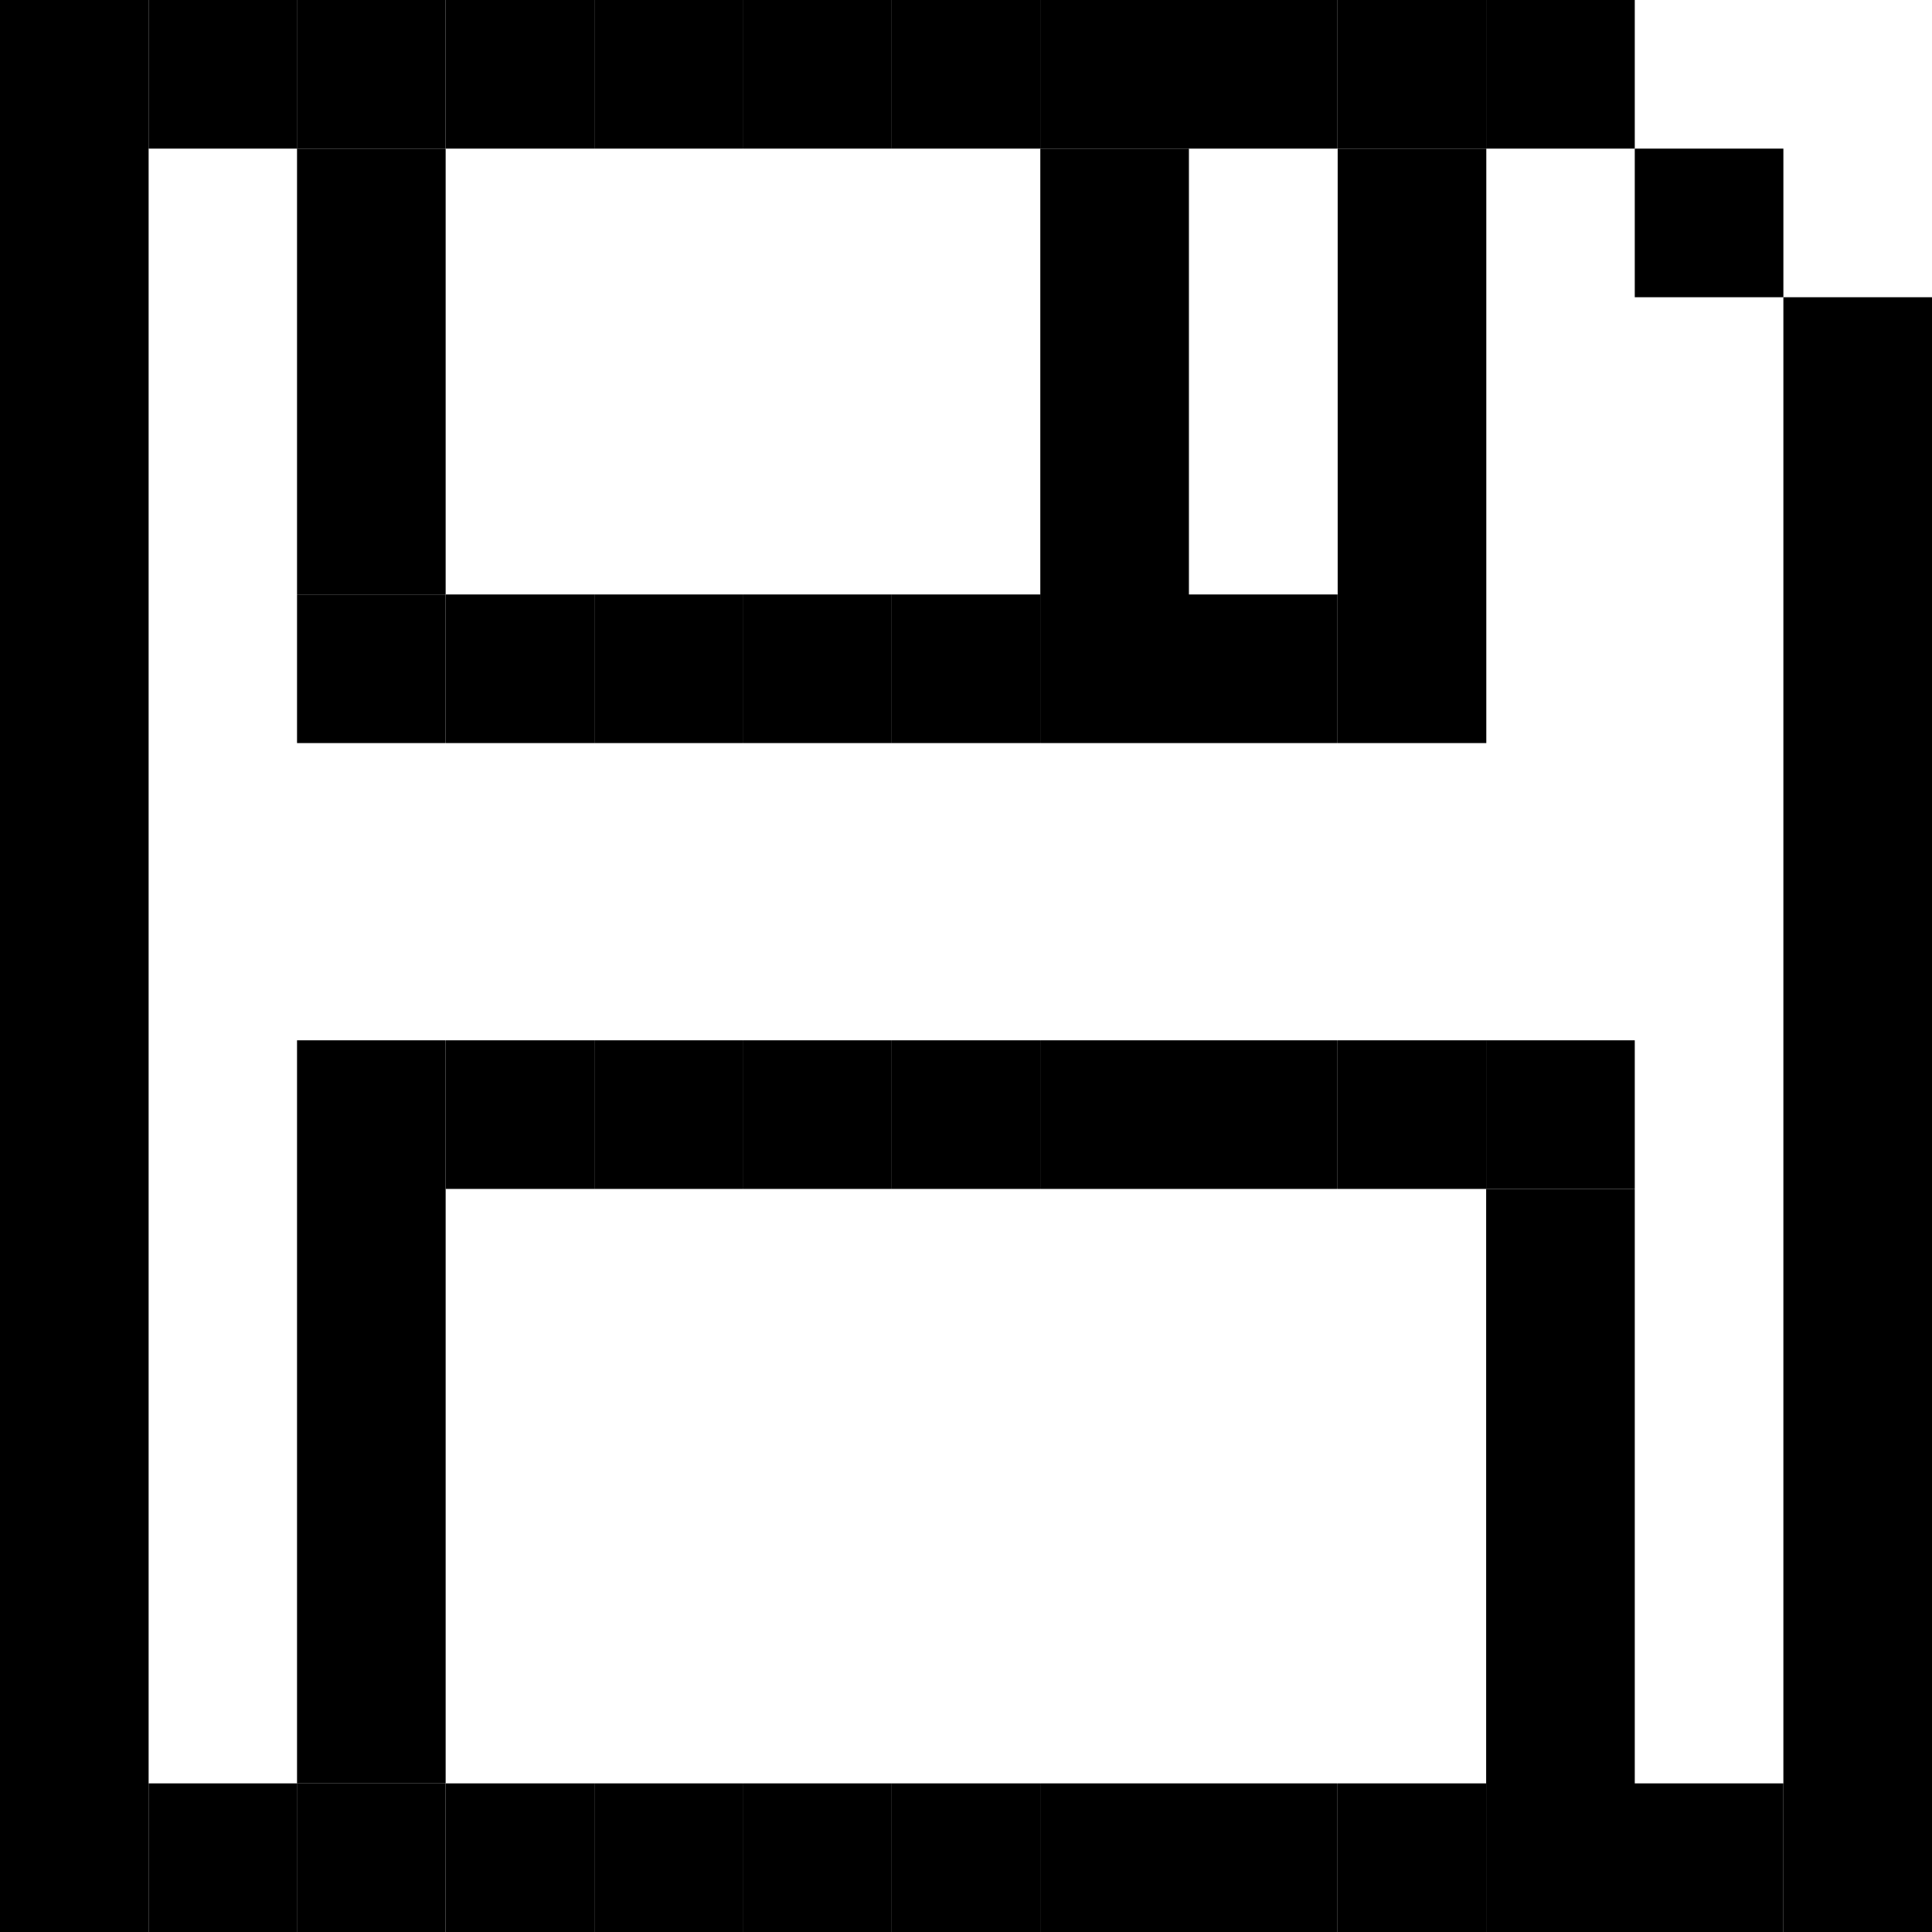
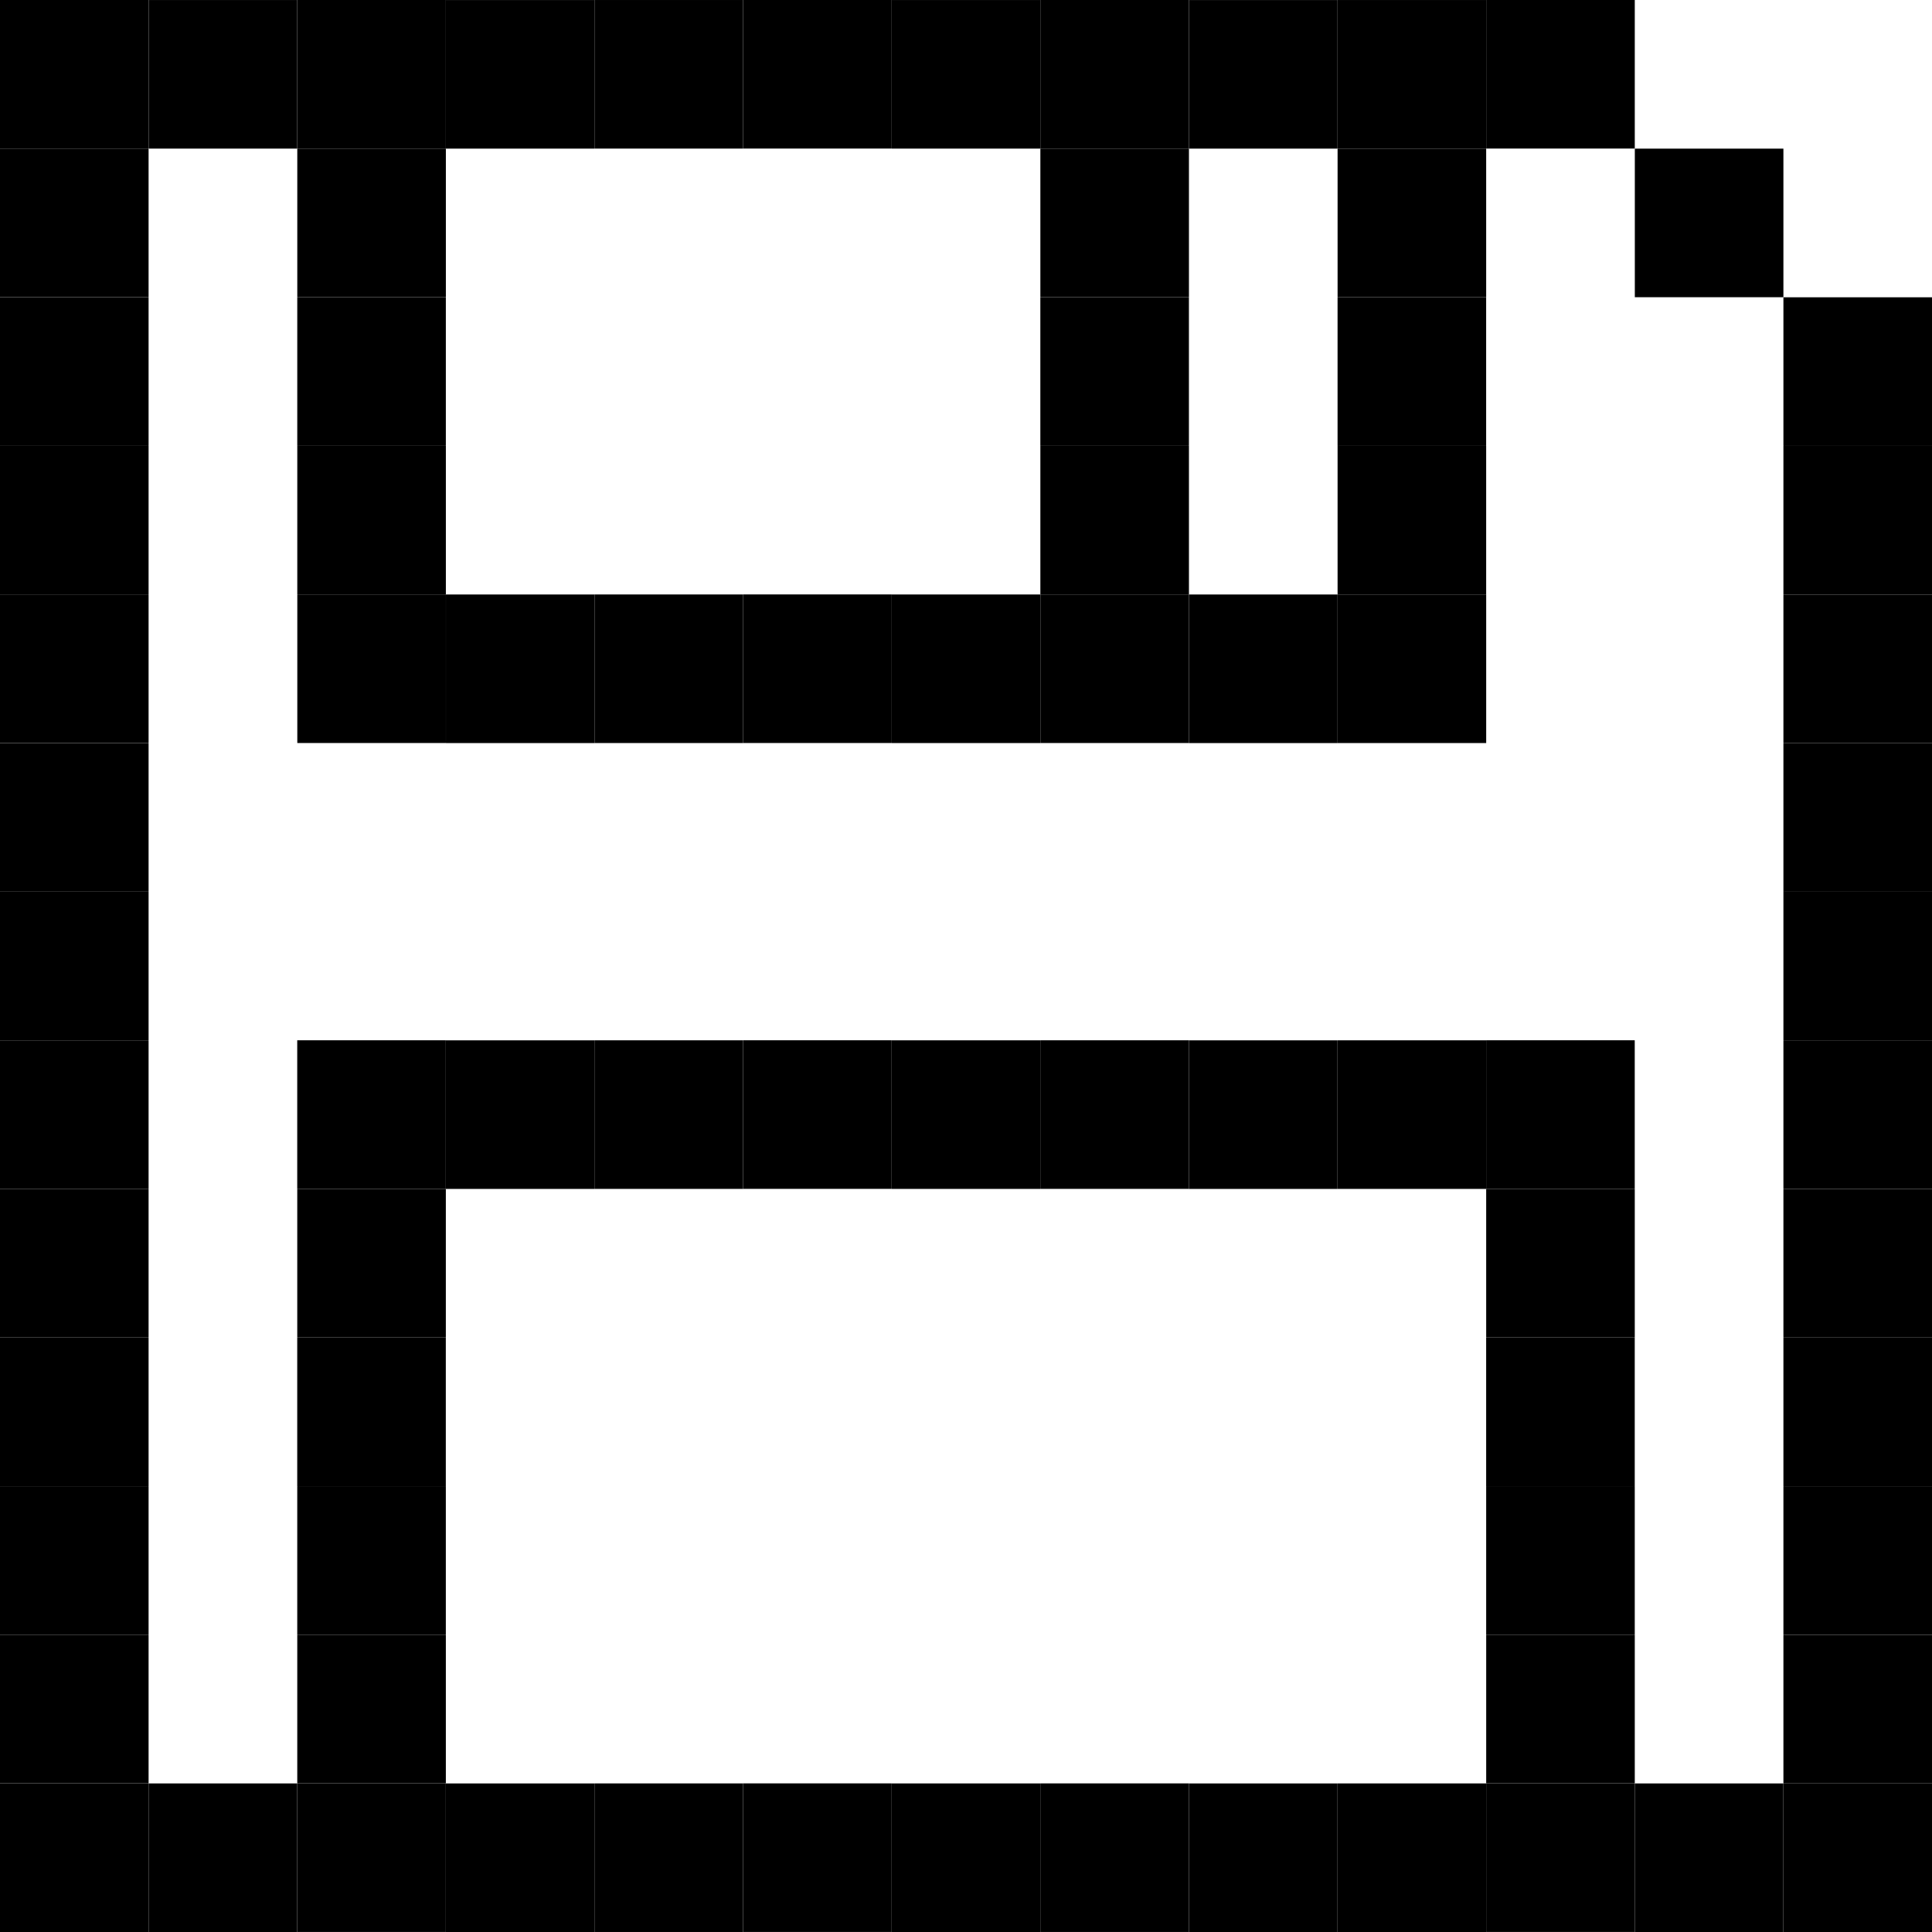
- <svg xmlns="http://www.w3.org/2000/svg" width="39" height="39" fill="none">
-   <path fill="#000" d="M0 0h3v3H0zM0 3h3v3H0zM0 6h3v3H0zM0 9h3v3H0zM0 12h3v3H0zM0 15h3v3H0zM0 18h3v3H0zM0 21h3v3H0zM0 24h3v3H0zM0 27h3v3H0zM0 30h3v3H0zM0 33h3v3H0zM0 36h3v3H0zM33 0v3h-3V0z" />
-   <path fill="#000" d="M30.003 0v3h-3V0zM27 0v3h-3V0zM24 0v3h-3V0zM20.999 0v3h-3V0z" />
-   <path fill="#000" d="M18 0v3h-3V0zM14.999 0v3h-3V0z" />
-   <path fill="#000" d="M12 0v3H9V0zM8.996 0v3h-3V0z" />
-   <path fill="#000" d="M6 0v3H3V0zM36 3v3h-3V3zM8.996 6v3h-3V6zM8.996 3v3h-3V3zM8.996 9v3h-3V9zM30.003 6v3h-3V6zM30.003 3v3h-3V3zM30.003 9v3h-3V9zM24 6v3h-3V6zM24 3v3h-3V3zM24 9v3h-3V9zM30.003 12v3h-3v-3zM27 12v3h-3v-3zM24 12v3h-3v-3zM20.999 12v3h-3v-3z" />
-   <path fill="#000" d="M18 12v3h-3v-3zM14.999 12v3h-3v-3z" />
-   <path fill="#000" d="M12 12v3H9v-3zM8.996 12v3h-3v-3zM33 21v3h-3v-3z" />
-   <path fill="#000" d="M30.003 21v3h-3v-3zM27 21v3h-3v-3zM24 21v3h-3v-3zM20.999 21v3h-3v-3z" />
-   <path fill="#000" d="M18 21v3h-3v-3zM14.999 21v3h-3v-3z" />
-   <path fill="#000" d="M12 21v3H9v-3zM8.996 21v3h-3v-3zM33 24v3h-3v-3zM8.996 24v3h-3v-3zM33 27v3h-3v-3zM8.996 27v3h-3v-3zM33 30v3h-3v-3zM8.996 30v3h-3v-3zM8.996 33v3h-3v-3zM33 33v3h-3v-3zM36 36v3h-3v-3zM33 36v3h-3v-3z" />
-   <path fill="#000" d="M30.003 36v3h-3v-3zM27 36v3h-3v-3zM24 36v3h-3v-3zM20.999 36v3h-3v-3z" />
-   <path fill="#000" d="M18 36v3h-3v-3zM14.999 36v3h-3v-3z" />
-   <path fill="#000" d="M12 36v3H9v-3zM8.996 36v3h-3v-3z" />
-   <path fill="#000" d="M6 36v3H3v-3zM39 39h-3v-3h3zM39 36h-3v-3h3zM39 33h-3v-3h3zM39 30h-3v-3h3zM39 27h-3v-3h3zM39 24h-3v-3h3zM39 21h-3v-3h3zM39 18h-3v-3h3zM39 15h-3v-3h3zM39 12h-3V9h3zM39 9h-3V6h3z" />
+ <svg xmlns="http://www.w3.org/2000/svg" width="21" height="21" viewBox="0 0 21 21" fill="none">
+   <rect width="1.615" height="1.615" fill="black" />
+   <rect y="1.615" width="1.615" height="1.615" fill="black" />
+   <rect y="3.231" width="1.615" height="1.615" fill="black" />
+   <rect y="4.846" width="1.615" height="1.615" fill="black" />
+   <rect y="6.461" width="1.615" height="1.615" fill="black" />
+   <rect y="8.077" width="1.615" height="1.615" fill="black" />
+   <rect y="9.692" width="1.615" height="1.615" fill="black" />
+   <rect y="11.308" width="1.615" height="1.615" fill="black" />
+   <rect y="12.923" width="1.615" height="1.615" fill="black" />
+   <rect y="14.539" width="1.615" height="1.615" fill="black" />
+   <rect y="16.154" width="1.615" height="1.615" fill="black" />
+   <rect y="17.769" width="1.615" height="1.615" fill="black" />
+   <rect y="19.385" width="1.615" height="1.615" fill="black" />
+   <rect x="17.769" width="1.615" height="1.615" transform="rotate(90 17.7693 0)" fill="black" />
+   <rect x="16.154" width="1.615" height="1.615" transform="rotate(90 16.1538 0)" fill="black" />
+   <rect x="14.539" width="1.615" height="1.615" transform="rotate(90 14.5385 0)" fill="black" />
+   <rect x="12.923" width="1.615" height="1.615" transform="rotate(90 12.9231 0)" fill="black" />
+   <rect x="11.308" width="1.615" height="1.615" transform="rotate(90 11.3077 0)" fill="black" />
+   <rect x="9.692" width="1.615" height="1.615" transform="rotate(90 9.69226 0)" fill="black" />
+   <rect x="8.077" width="1.615" height="1.615" transform="rotate(90 8.0769 0)" fill="black" />
+   <rect x="6.462" width="1.615" height="1.615" transform="rotate(90 6.46155 0)" fill="black" />
+   <rect x="4.846" width="1.615" height="1.615" transform="rotate(90 4.84619 0)" fill="black" />
+   <rect x="3.231" width="1.615" height="1.615" transform="rotate(90 3.23071 0)" fill="black" />
+   <rect x="19.385" y="1.615" width="1.615" height="1.615" transform="rotate(90 19.3846 1.61523)" fill="black" />
+   <rect x="4.846" y="3.231" width="1.615" height="1.615" transform="rotate(90 4.84619 3.23096)" fill="black" />
+   <rect x="4.846" y="1.615" width="1.615" height="1.615" transform="rotate(90 4.84619 1.61523)" fill="black" />
+   <rect x="4.846" y="4.846" width="1.615" height="1.615" transform="rotate(90 4.84619 4.84619)" fill="black" />
+   <rect x="16.154" y="3.231" width="1.615" height="1.615" transform="rotate(90 16.1538 3.23096)" fill="black" />
+   <rect x="16.154" y="1.615" width="1.615" height="1.615" transform="rotate(90 16.1538 1.61523)" fill="black" />
+   <rect x="16.154" y="4.846" width="1.615" height="1.615" transform="rotate(90 16.1538 4.84619)" fill="black" />
+   <rect x="12.923" y="3.231" width="1.615" height="1.615" transform="rotate(90 12.9231 3.23096)" fill="black" />
+   <rect x="12.923" y="1.615" width="1.615" height="1.615" transform="rotate(90 12.9231 1.61523)" fill="black" />
+   <rect x="12.923" y="4.846" width="1.615" height="1.615" transform="rotate(90 12.9231 4.84619)" fill="black" />
+   <rect x="16.154" y="6.461" width="1.615" height="1.615" transform="rotate(90 16.1538 6.46143)" fill="black" />
+   <rect x="14.539" y="6.461" width="1.615" height="1.615" transform="rotate(90 14.5385 6.46143)" fill="black" />
+   <rect x="12.923" y="6.461" width="1.615" height="1.615" transform="rotate(90 12.9231 6.46143)" fill="black" />
+   <rect x="11.308" y="6.461" width="1.615" height="1.615" transform="rotate(90 11.3077 6.46143)" fill="black" />
+   <rect x="9.692" y="6.461" width="1.615" height="1.615" transform="rotate(90 9.69226 6.46143)" fill="black" />
+   <rect x="8.077" y="6.461" width="1.615" height="1.615" transform="rotate(90 8.0769 6.46143)" fill="black" />
+   <rect x="6.462" y="6.461" width="1.615" height="1.615" transform="rotate(90 6.46155 6.46143)" fill="black" />
+   <rect x="4.846" y="6.461" width="1.615" height="1.615" transform="rotate(90 4.84619 6.46143)" fill="black" />
+   <rect x="17.769" y="11.308" width="1.615" height="1.615" transform="rotate(90 17.7693 11.3076)" fill="black" />
+   <rect x="16.154" y="11.308" width="1.615" height="1.615" transform="rotate(90 16.1538 11.3076)" fill="black" />
+   <rect x="14.539" y="11.308" width="1.615" height="1.615" transform="rotate(90 14.5385 11.3076)" fill="black" />
+   <rect x="12.923" y="11.308" width="1.615" height="1.615" transform="rotate(90 12.9231 11.3076)" fill="black" />
+   <rect x="11.308" y="11.308" width="1.615" height="1.615" transform="rotate(90 11.3077 11.3076)" fill="black" />
+   <rect x="9.692" y="11.308" width="1.615" height="1.615" transform="rotate(90 9.69226 11.3076)" fill="black" />
+   <rect x="8.077" y="11.308" width="1.615" height="1.615" transform="rotate(90 8.0769 11.3076)" fill="black" />
+   <rect x="6.462" y="11.308" width="1.615" height="1.615" transform="rotate(90 6.46155 11.3076)" fill="black" />
+   <rect x="4.846" y="11.308" width="1.615" height="1.615" transform="rotate(90 4.84619 11.3076)" fill="black" />
+   <rect x="17.769" y="12.923" width="1.615" height="1.615" transform="rotate(90 17.7693 12.9229)" fill="black" />
+   <rect x="4.846" y="12.923" width="1.615" height="1.615" transform="rotate(90 4.84619 12.9229)" fill="black" />
+   <rect x="17.769" y="14.539" width="1.615" height="1.615" transform="rotate(90 17.7693 14.5386)" fill="black" />
+   <rect x="4.846" y="14.539" width="1.615" height="1.615" transform="rotate(90 4.84619 14.5386)" fill="black" />
+   <rect x="17.769" y="16.154" width="1.615" height="1.615" transform="rotate(90 17.7693 16.1538)" fill="black" />
+   <rect x="4.846" y="16.154" width="1.615" height="1.615" transform="rotate(90 4.84619 16.1538)" fill="black" />
+   <rect x="4.846" y="17.769" width="1.615" height="1.615" transform="rotate(90 4.84619 17.769)" fill="black" />
+   <rect x="17.769" y="17.769" width="1.615" height="1.615" transform="rotate(90 17.7693 17.769)" fill="black" />
+   <rect x="19.385" y="19.385" width="1.615" height="1.615" transform="rotate(90 19.3846 19.3848)" fill="black" />
+   <rect x="17.769" y="19.385" width="1.615" height="1.615" transform="rotate(90 17.7693 19.3848)" fill="black" />
+   <rect x="16.154" y="19.385" width="1.615" height="1.615" transform="rotate(90 16.1538 19.3848)" fill="black" />
+   <rect x="14.539" y="19.385" width="1.615" height="1.615" transform="rotate(90 14.5385 19.3848)" fill="black" />
+   <rect x="12.923" y="19.385" width="1.615" height="1.615" transform="rotate(90 12.9231 19.3848)" fill="black" />
+   <rect x="11.308" y="19.385" width="1.615" height="1.615" transform="rotate(90 11.3077 19.3848)" fill="black" />
+   <rect x="9.692" y="19.385" width="1.615" height="1.615" transform="rotate(90 9.69226 19.3848)" fill="black" />
+   <rect x="8.077" y="19.385" width="1.615" height="1.615" transform="rotate(90 8.0769 19.3848)" fill="black" />
+   <rect x="6.462" y="19.385" width="1.615" height="1.615" transform="rotate(90 6.46155 19.3848)" fill="black" />
+   <rect x="4.846" y="19.385" width="1.615" height="1.615" transform="rotate(90 4.84619 19.3848)" fill="black" />
+   <rect x="3.231" y="19.385" width="1.615" height="1.615" transform="rotate(90 3.23071 19.3848)" fill="black" />
+   <rect x="21" y="21" width="1.615" height="1.615" transform="rotate(-180 21 21)" fill="black" />
+   <rect x="21" y="19.385" width="1.615" height="1.615" transform="rotate(-180 21 19.3848)" fill="black" />
+   <rect x="21" y="17.769" width="1.615" height="1.615" transform="rotate(-180 21 17.769)" fill="black" />
+   <rect x="21" y="16.154" width="1.615" height="1.615" transform="rotate(-180 21 16.1538)" fill="black" />
+   <rect x="21" y="14.539" width="1.615" height="1.615" transform="rotate(-180 21 14.5386)" fill="black" />
+   <rect x="21" y="12.923" width="1.615" height="1.615" transform="rotate(-180 21 12.9229)" fill="black" />
+   <rect x="21" y="11.308" width="1.615" height="1.615" transform="rotate(-180 21 11.3076)" fill="black" />
+   <rect x="21" y="9.692" width="1.615" height="1.615" transform="rotate(-180 21 9.69238)" fill="black" />
+   <rect x="21" y="8.077" width="1.615" height="1.615" transform="rotate(-180 21 8.07715)" fill="black" />
+   <rect x="21" y="6.461" width="1.615" height="1.615" transform="rotate(-180 21 6.46143)" fill="black" />
+   <rect x="21" y="4.846" width="1.615" height="1.615" transform="rotate(-180 21 4.84619)" fill="black" />
</svg>
